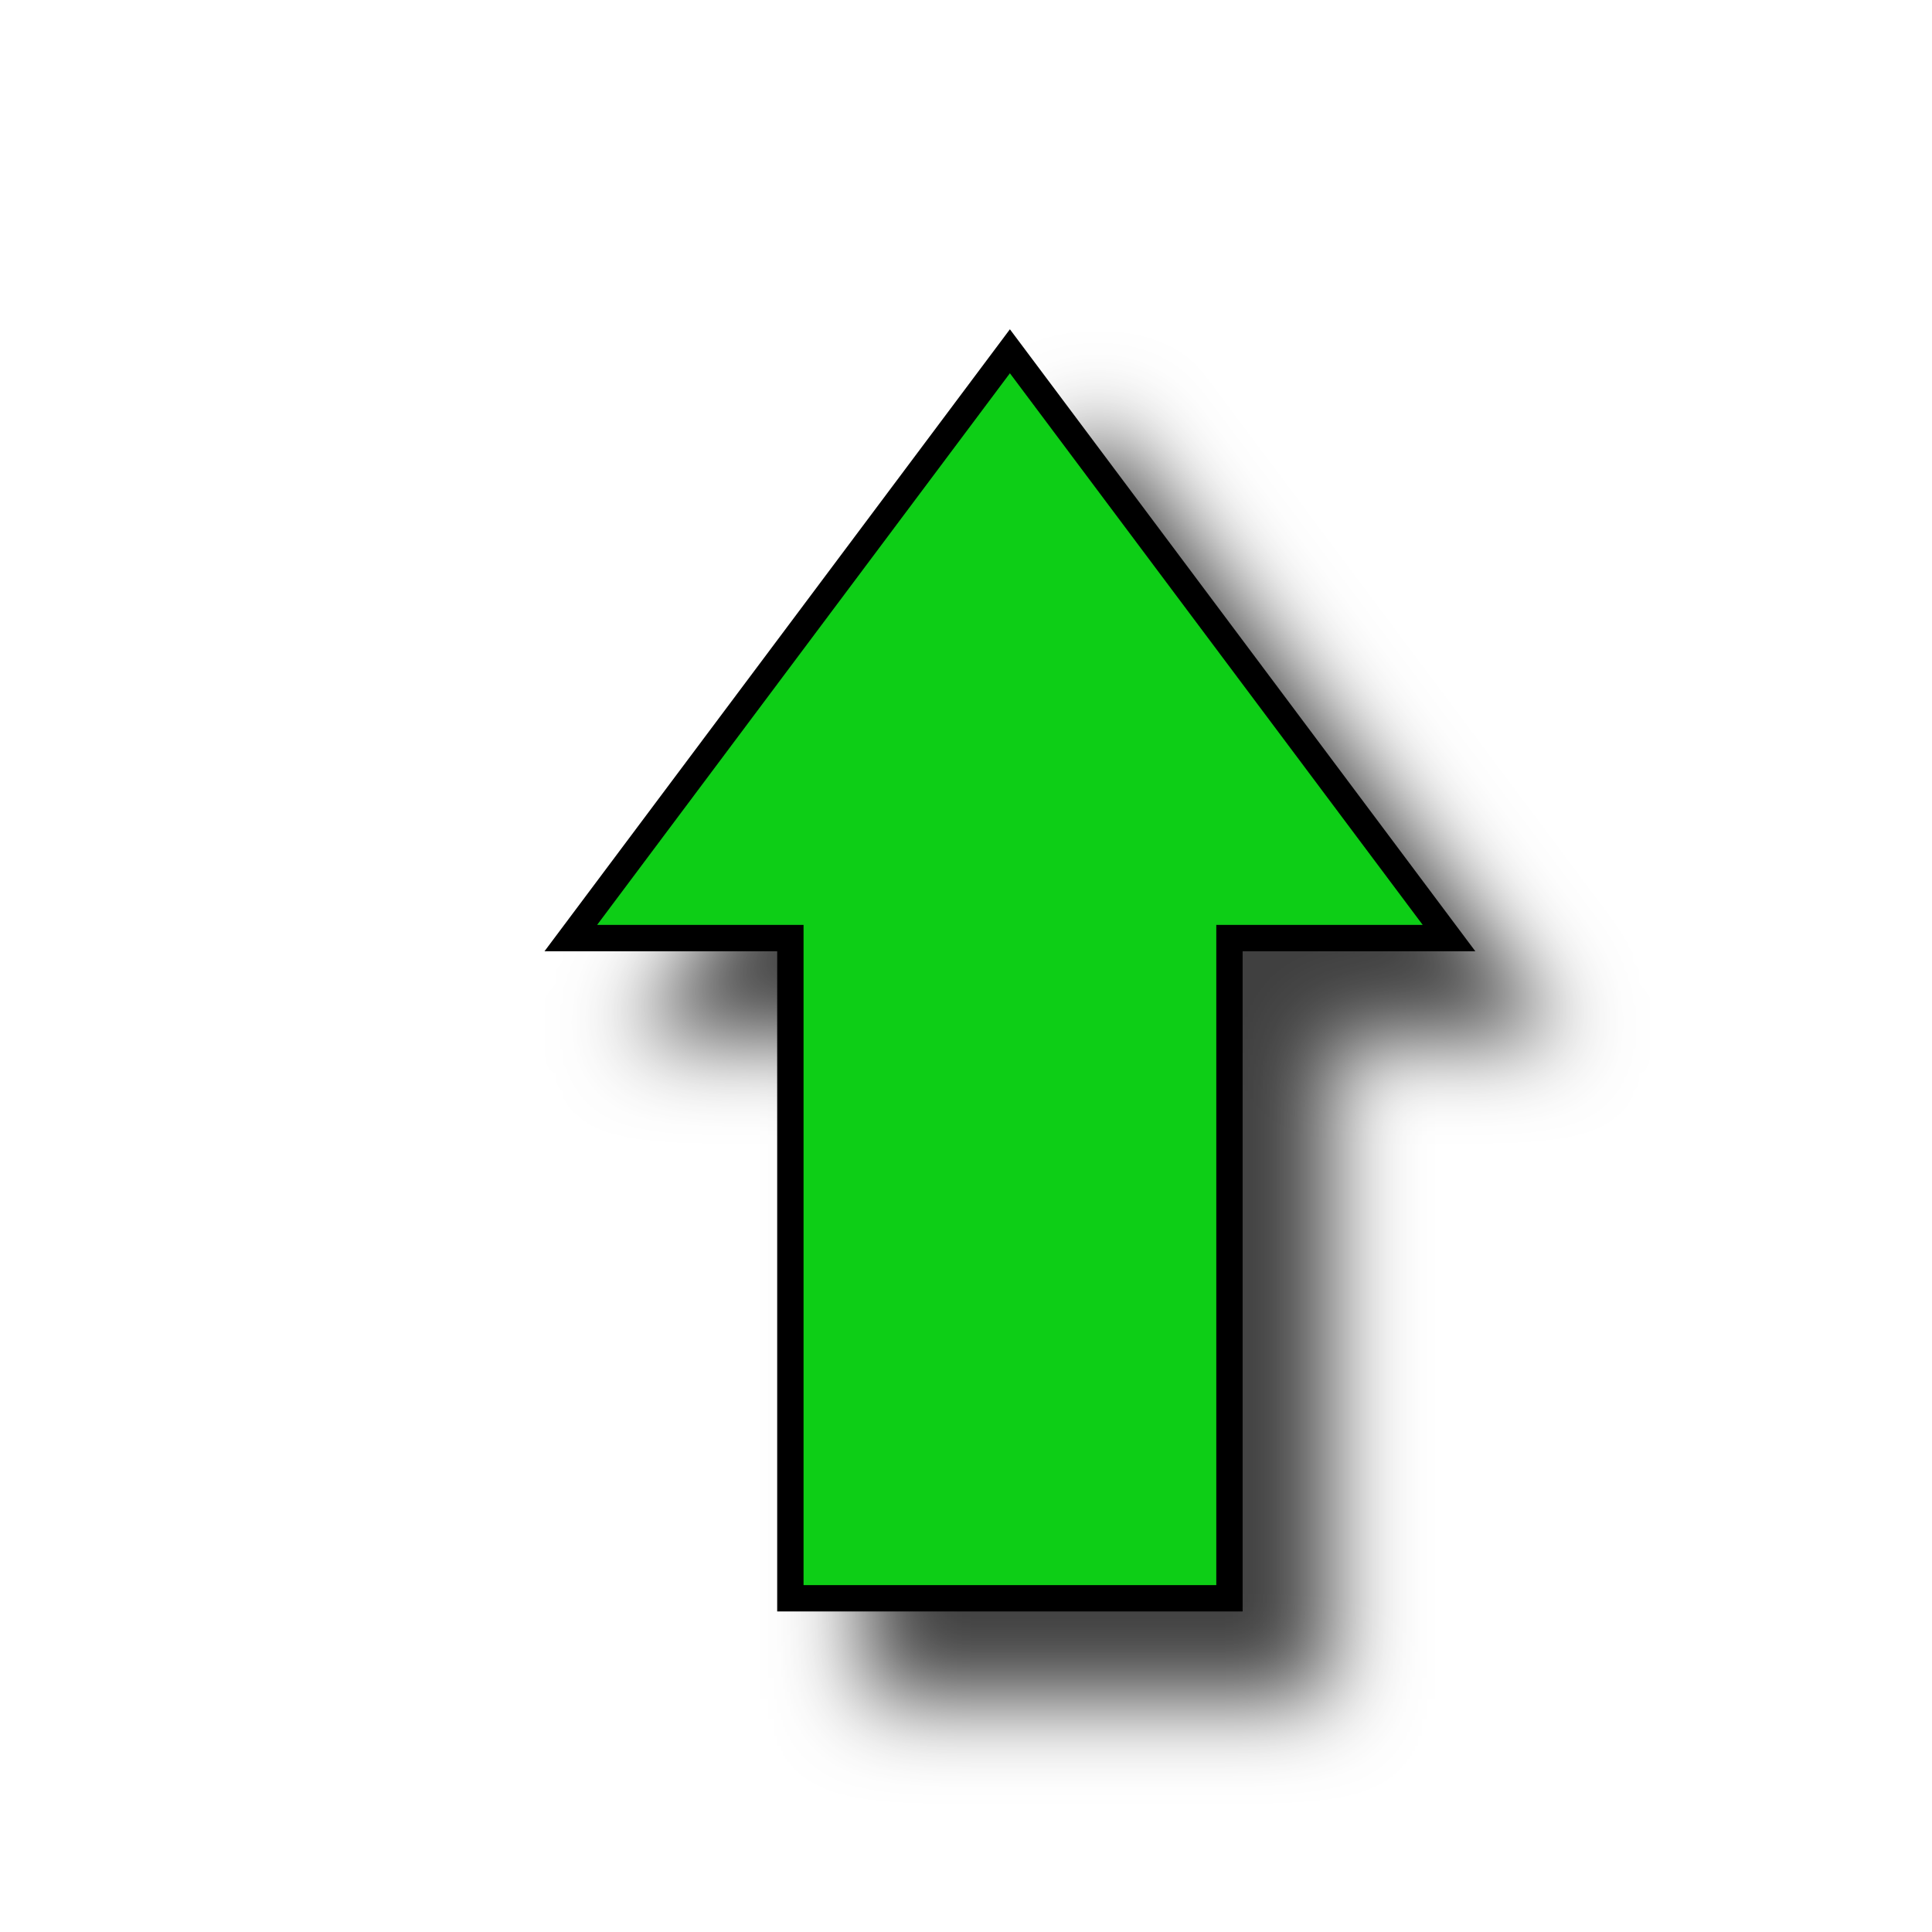
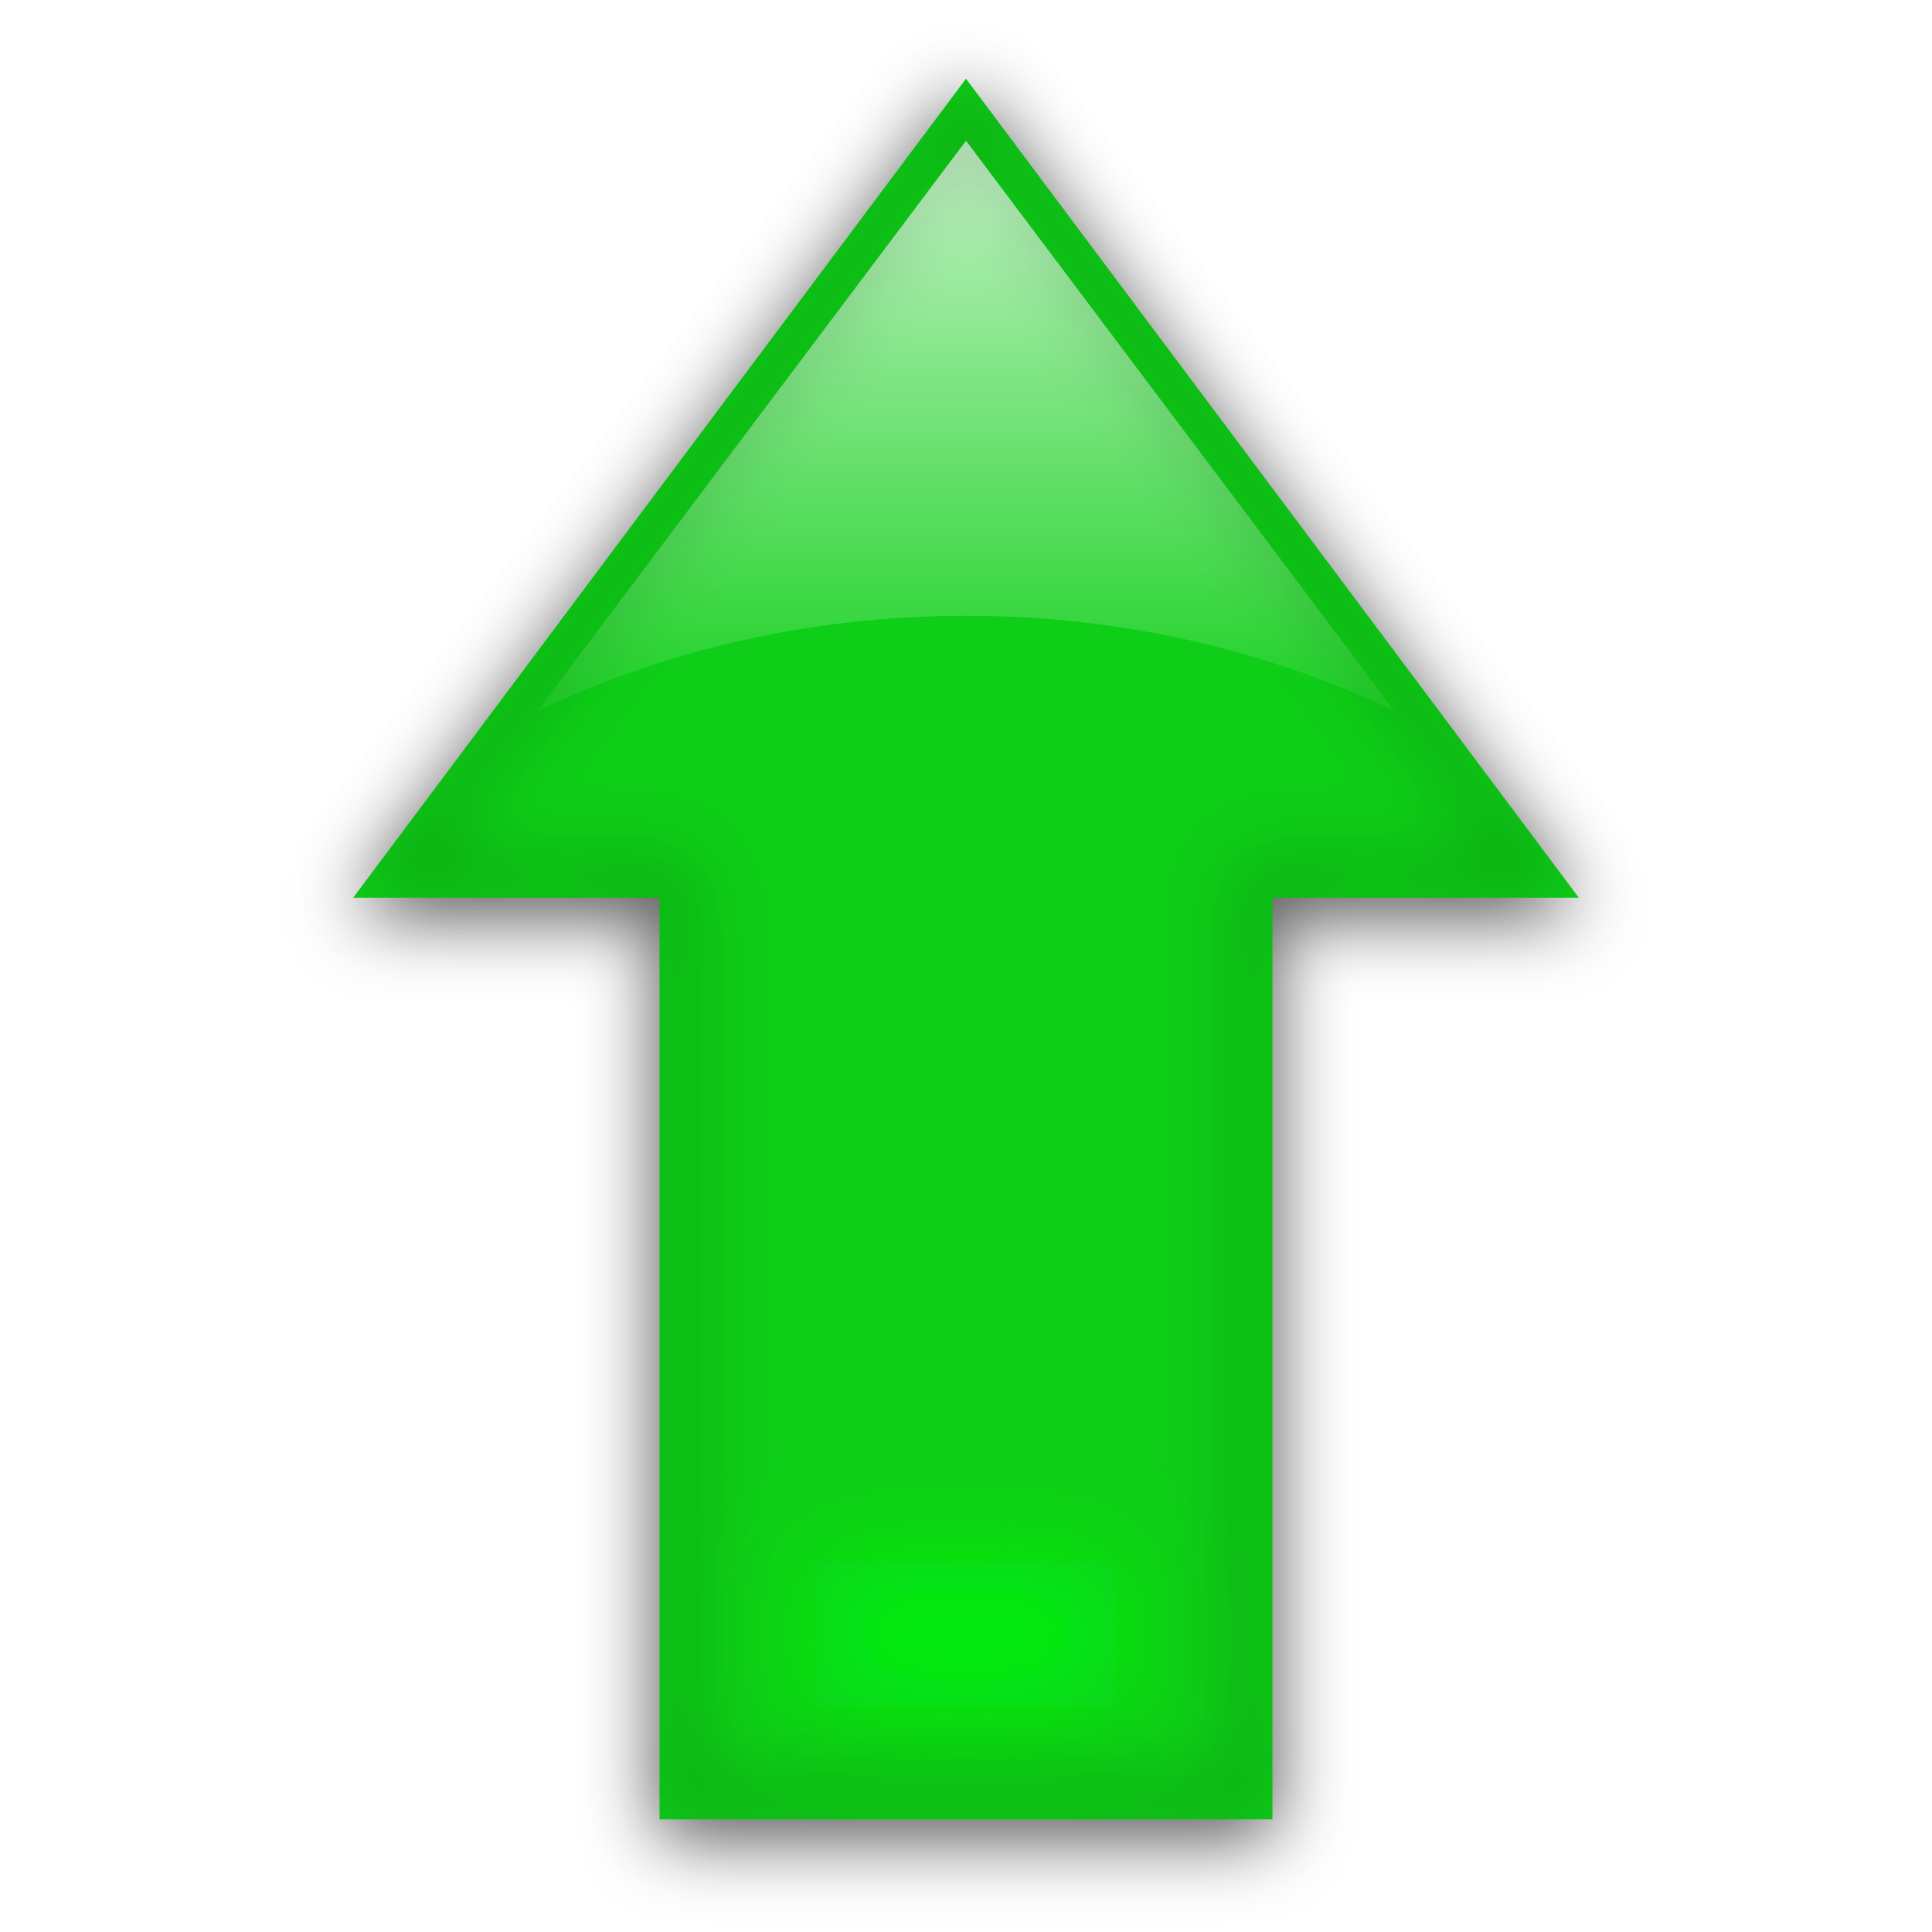
- <svg xmlns="http://www.w3.org/2000/svg" width="22" height="22" id="svg2835" version="1.1">
+ <svg xmlns="http://www.w3.org/2000/svg" xmlns:xlink="http://www.w3.org/1999/xlink" width="22" height="22" id="svg2835" version="1.1">
  <defs id="defs2837">
+     <linearGradient id="linearGradient3637">
+       <stop style="stop-color:#ffffff;stop-opacity:1;" offset="0" id="stop3639" />
+       <stop style="stop-color:#ffffff;stop-opacity:0;" offset="1" id="stop3641" />
+     </linearGradient>
    <marker orient="auto" refY="0.0" refX="0.0" id="Arrow2Lend" style="overflow:visible;">
      <path id="path3649" style="font-size:12.0;fill-rule:evenodd;stroke-width:0.625;stroke-linejoin:round;" d="M 8.719,4.034 L -2.207,0.016 L 8.719,-4.002 C 6.973,-1.63 6.983,1.616 8.719,4.034 z " transform="scale(1.1) rotate(180) translate(1,0)" />
    </marker>
    <marker orient="auto" refY="0.0" refX="0.0" id="Arrow1Lstart" style="overflow:visible">
      <path id="path3628" d="M 0.0,0.0 L 5.0,-5.0 L -12.5,0.0 L 5.0,5.0 L 0.0,0.0 z " style="fill-rule:evenodd;stroke:#000000;stroke-width:1.0pt;marker-start:none" transform="scale(0.8) translate(12.5,0)" />
    </marker>
    <marker orient="auto" refY="0.0" refX="0.0" id="Arrow1Lend" style="overflow:visible;">
      <path id="path3631" d="M 0.0,0.0 L 5.0,-5.0 L -12.5,0.0 L 5.0,5.0 L 0.0,0.0 z " style="fill-rule:evenodd;stroke:#000000;stroke-width:1.0pt;marker-start:none;" transform="scale(0.8) rotate(180) translate(12.5,0)" />
    </marker>
    <filter id="filter5235" width="1.5" height="1.5" x="-.25" y="-.25">
      <feGaussianBlur id="feGaussianBlur5237" in="SourceAlpha" stdDeviation="0.5" result="blur" />
      <feColorMatrix id="feColorMatrix5239" result="bluralpha" type="matrix" values="1 0 0 0 0 0 1 0 0 0 0 0 1 0 0 0 0 0 0.75 0 " />
      <feOffset id="feOffset5241" in="bluralpha" dx="1" dy="1" result="offsetBlur" />
      <feMerge id="feMerge5243">
        <feMergeNode id="feMergeNode5245" in="offsetBlur" />
        <feMergeNode id="feMergeNode5247" in="SourceGraphic" />
      </feMerge>
    </filter>
+     <filter id="filter3631">
+       <feGaussianBlur stdDeviation="0.302" id="feGaussianBlur3633" />
+     </filter>
+     <linearGradient xlink:href="#linearGradient3637" id="linearGradient3643" x1="11.849" y1="1034.219" x2="11.849" y2="1043.603" gradientUnits="userSpaceOnUse" />
+     <linearGradient xlink:href="#linearGradient3637" id="linearGradient3650" gradientUnits="userSpaceOnUse" x1="11.849" y1="1034.219" x2="11.849" y2="1043.603" />
+     <linearGradient xlink:href="#linearGradient3637" id="linearGradient3654" gradientUnits="userSpaceOnUse" x1="11.849" y1="1034.219" x2="11.849" y2="1043.603" gradientTransform="translate(0,-1030.362)" />
+     <linearGradient xlink:href="#linearGradient3637" id="linearGradient3657" gradientUnits="userSpaceOnUse" gradientTransform="translate(0,-1030.362)" x1="11.849" y1="1033.129" x2="11.849" y2="1039.844" />
+     <filter id="filter3681" x="-0.445" width="1.89" y="-0.921" height="2.841">
+       <feGaussianBlur stdDeviation="0.576" id="feGaussianBlur3683" />
+     </filter>
+     <filter id="filter3705">
+       <feGaussianBlur stdDeviation="0.29" id="feGaussianBlur3707" />
+     </filter>
+     <linearGradient xlink:href="#linearGradient3637" id="linearGradient2851" gradientUnits="userSpaceOnUse" gradientTransform="translate(0,-1030.362)" x1="11.849" y1="1033.129" x2="11.849" y2="1039.844" />
  </defs>
  <g id="layer1" transform="translate(0,-1030.362)">
-     <path style="fill:#0ece17;fill-opacity:1;stroke:#000000;stroke-width:0.3;stroke-miterlimit:4;stroke-opacity:1;stroke-dasharray:none;filter:url(#filter5235)" d="m 14,1048.562 0,-7.518 2.5,0 -5,-6.682 -5,6.682 2.5,0 0,7.518 5,0 z" id="rect5207" />
+     <g id="g2844" transform="matrix(1.39584,0,0,1.39584,-4.354237,-412.4058)">
+       <g id="g2853">
+         <path style="fill:#000000;fill-opacity:0.588;stroke:none;filter:url(#filter3631)" id="path3617" d="m 13.5,1048.621 0,-7.518 2.5,0 -5,-6.682 -5,6.682 2.5,0 0,7.518 5,0 z" />
+         <path d="m 13.5,1048.462 0,-7.518 2.5,0 -5,-6.682 -5,6.682 2.5,0 0,7.518 5,0 z" id="rect5207" style="fill:#0ece17;fill-opacity:1;stroke:none" />
+         <path style="fill:url(#linearGradient2851);fill-opacity:1;stroke:none" d="M 11,4.406 7.5,9.062 C 8.537,8.561 9.742,8.281 11,8.281 c 1.258,0 2.463,0.28 3.5,0.781 L 11,4.406 z" transform="translate(0,1030.362)" id="path3652" />
+         <rect style="fill:#00f00a;fill-opacity:1;stroke:none;filter:url(#filter3681)" id="rect3659" width="3.106" height="1.501" x="9.447" y="1046.202" transform="matrix(0.7830961,0,0,0.7830961,2.385943,227.0882)" />
+         <path style="opacity:0.2;fill:none;stroke:#000000;stroke-width:0.3;stroke-miterlimit:4;stroke-opacity:1;stroke-dasharray:none;filter:url(#filter3705)" id="path3687" d="m 11,1034.5 -4.688,6.281 2.188,0 a 0.145,0.145 0 0 1 0.062,0.031 0.145,0.145 0 0 1 0.031,0 0.145,0.145 0 0 1 0.031,0.062 0.145,0.145 0 0 1 0.031,0.062 l 0,7.375 4.688,0 0,-7.375 a 0.145,0.145 0 0 1 0.031,-0.062 0.145,0.145 0 0 1 0,-0.031 0.145,0.145 0 0 1 0.062,-0.031 0.145,0.145 0 0 1 0.062,-0.031 l 2.188,0 L 11,1034.5 z" />
+       </g>
+     </g>
  </g>
</svg>
